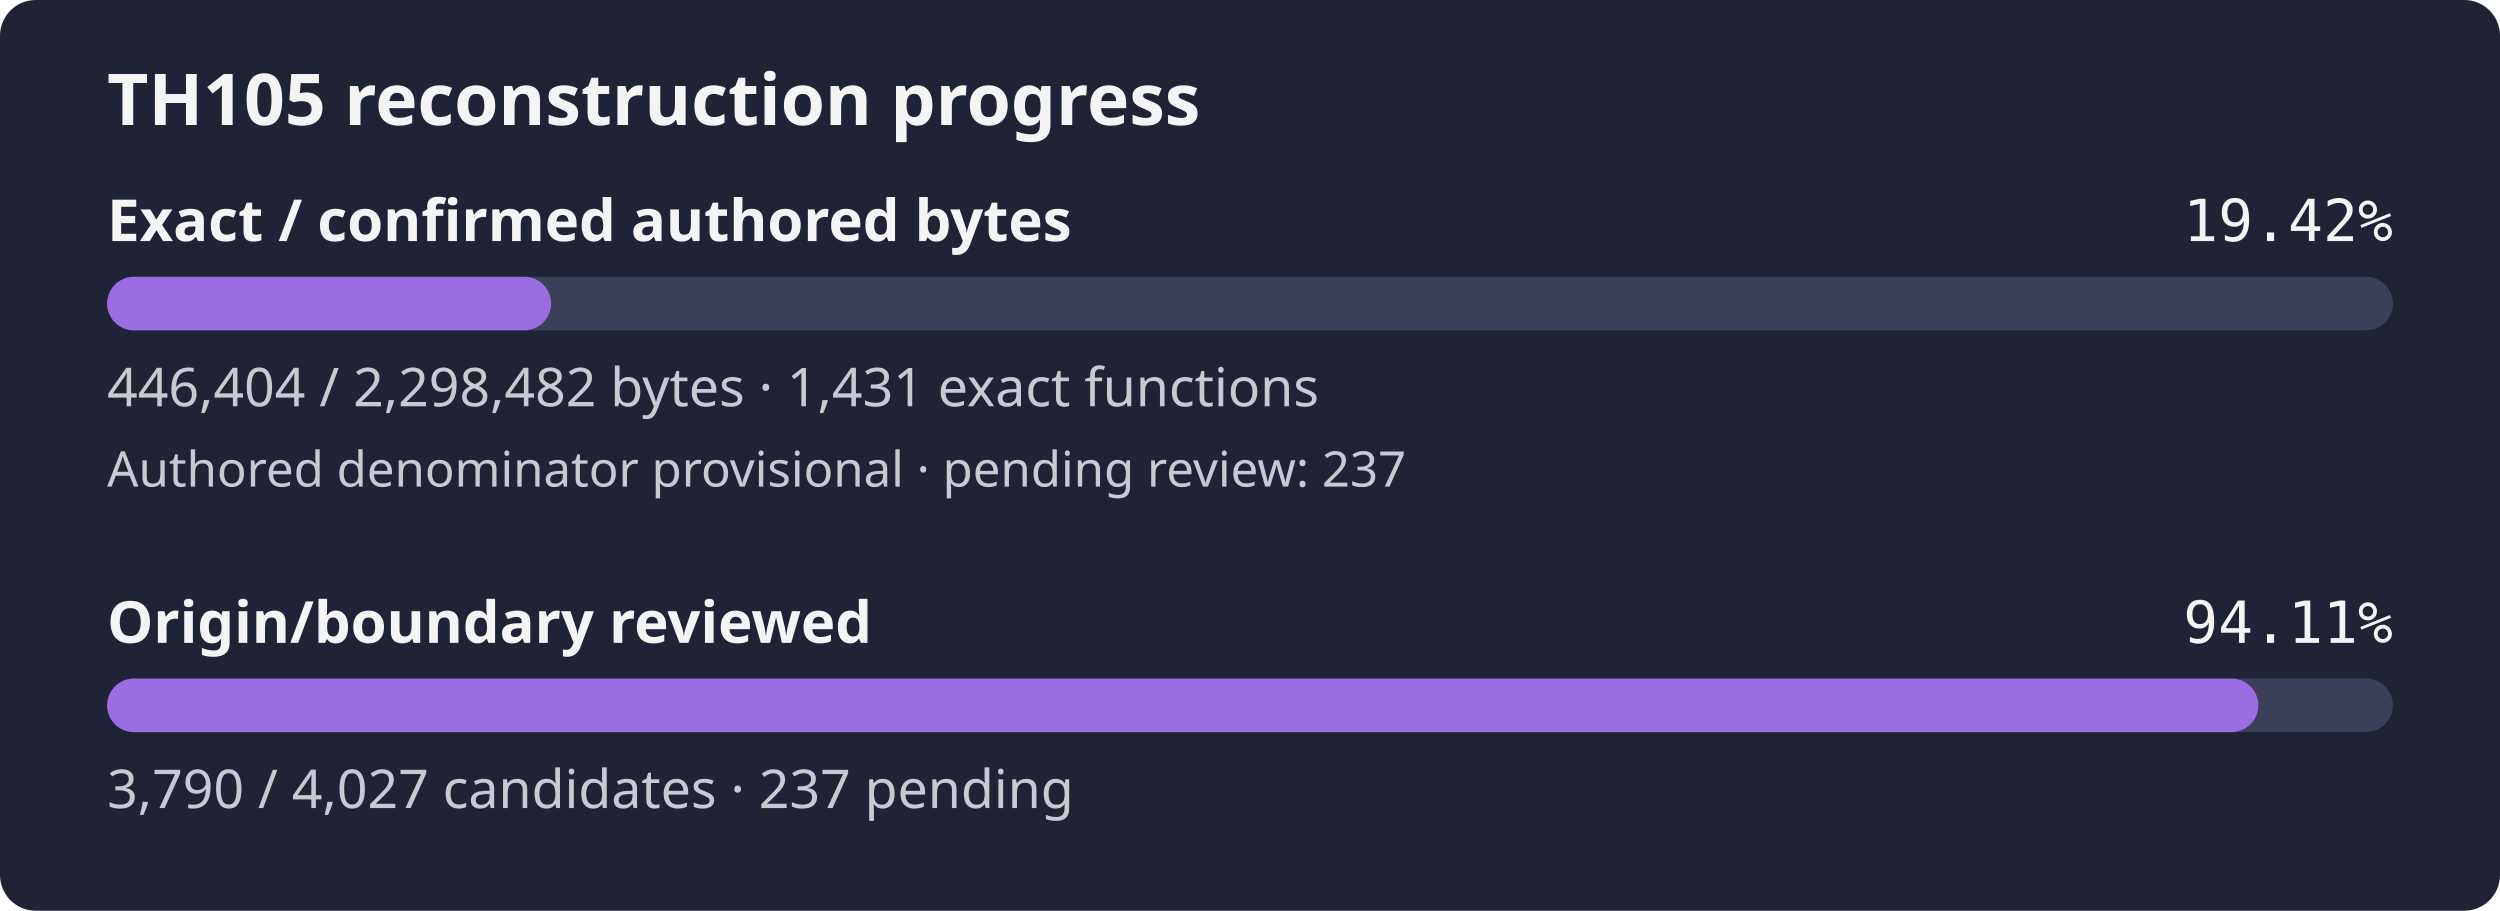
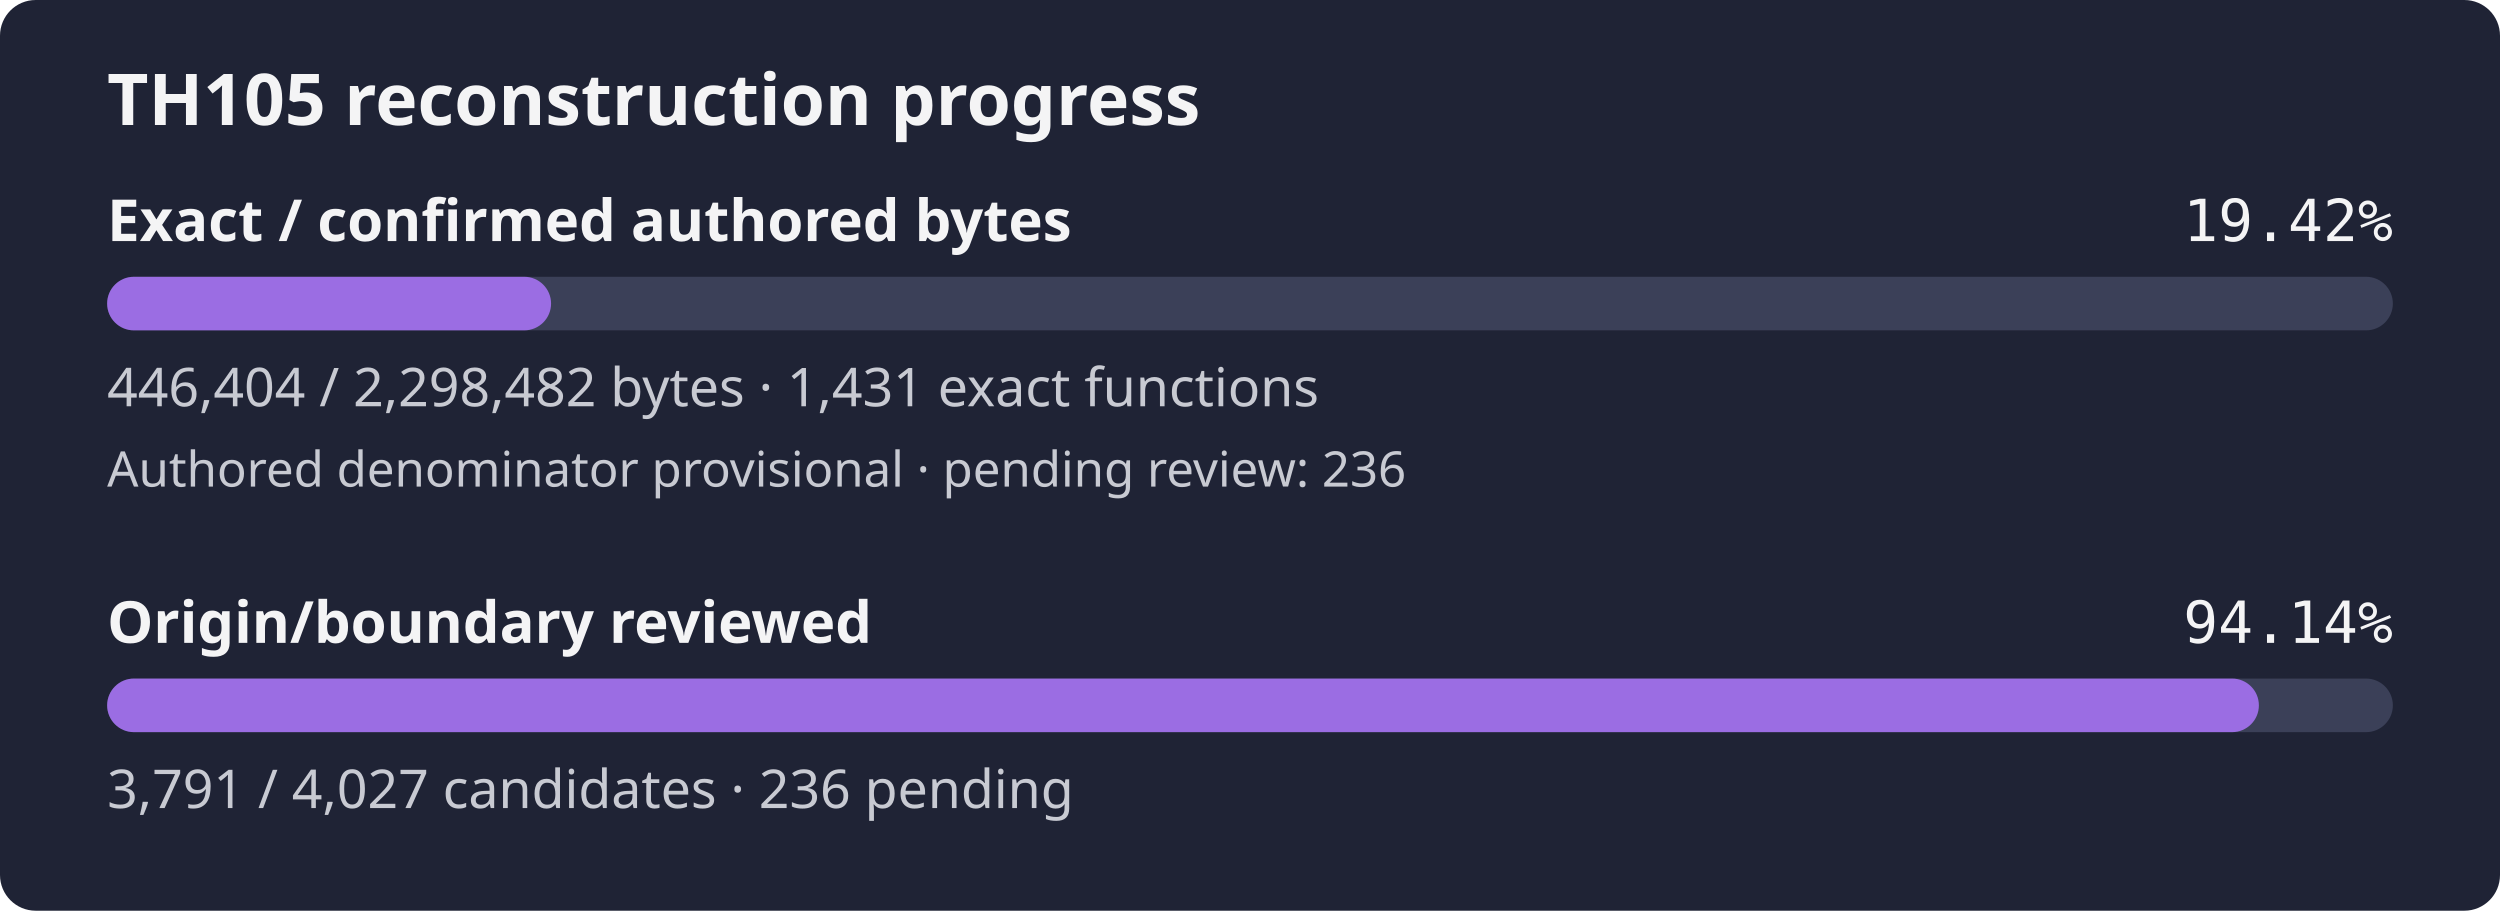
- <svg xmlns="http://www.w3.org/2000/svg" width="560" height="204" viewBox="0 0 560 204" role="img" aria-label="TH105 reconstruction progress: 19.42% of confirmed authored bytes exact; authored denominator provisional, origin review 94.11%">
+ <svg xmlns="http://www.w3.org/2000/svg" width="560" height="204" viewBox="0 0 560 204" role="img" aria-label="TH105 reconstruction progress: 19.42% of confirmed authored bytes exact; authored denominator provisional, origin review 94.14%">
  <rect width="560" height="204" rx="8" fill="#1f2335" />
  <text x="24" y="28" fill="#f4f4f5" font-family="sans-serif" font-size="16" font-weight="600">TH105 reconstruction progress</text>
  <text x="24" y="54" fill="#f4f4f5" font-family="sans-serif" font-size="13" font-weight="600">Exact / confirmed authored bytes</text>
  <text x="536" y="54" fill="#f4f4f5" text-anchor="end" font-family="monospace" font-size="13">19.42%</text>
  <rect id="exact-track" x="24" y="62" width="512" height="12" rx="6" fill="#3b4058" />
  <rect id="exact-fill" x="24" y="62" width="99.44" height="12" rx="6" fill="#9b6de3" />
  <text x="24" y="91" fill="#c8cad2" font-family="sans-serif" font-size="12">446,404 / 2,298,482 bytes · 1,431 exact functions</text>
-   <text x="24" y="109" fill="#c8cad2" font-family="sans-serif" font-size="11">Authored denominator provisional · pending review: 237</text>
+   <text x="24" y="109" fill="#c8cad2" font-family="sans-serif" font-size="11">Authored denominator provisional · pending review: 236</text>
  <text x="24" y="144" fill="#f4f4f5" font-family="sans-serif" font-size="13" font-weight="600">Origin/boundary reviewed</text>
-   <text x="536" y="144" fill="#f4f4f5" text-anchor="end" font-family="monospace" font-size="13">94.11%</text>
+   <text x="536" y="144" fill="#f4f4f5" text-anchor="end" font-family="monospace" font-size="13">94.14%</text>
  <rect id="review-track" x="24" y="152" width="512" height="12" rx="6" fill="#3b4058" />
-   <rect id="review-fill" x="24" y="152" width="481.87" height="12" rx="6" fill="#9b6de3" />
-   <text x="24" y="181" fill="#c8cad2" font-family="sans-serif" font-size="12">3,790 / 4,027 candidates · 237 pending</text>
+   <rect id="review-fill" x="24" y="152" width="481.99" height="12" rx="6" fill="#9b6de3" />
+   <text x="24" y="181" fill="#c8cad2" font-family="sans-serif" font-size="12">3,791 / 4,027 candidates · 236 pending</text>
</svg>
